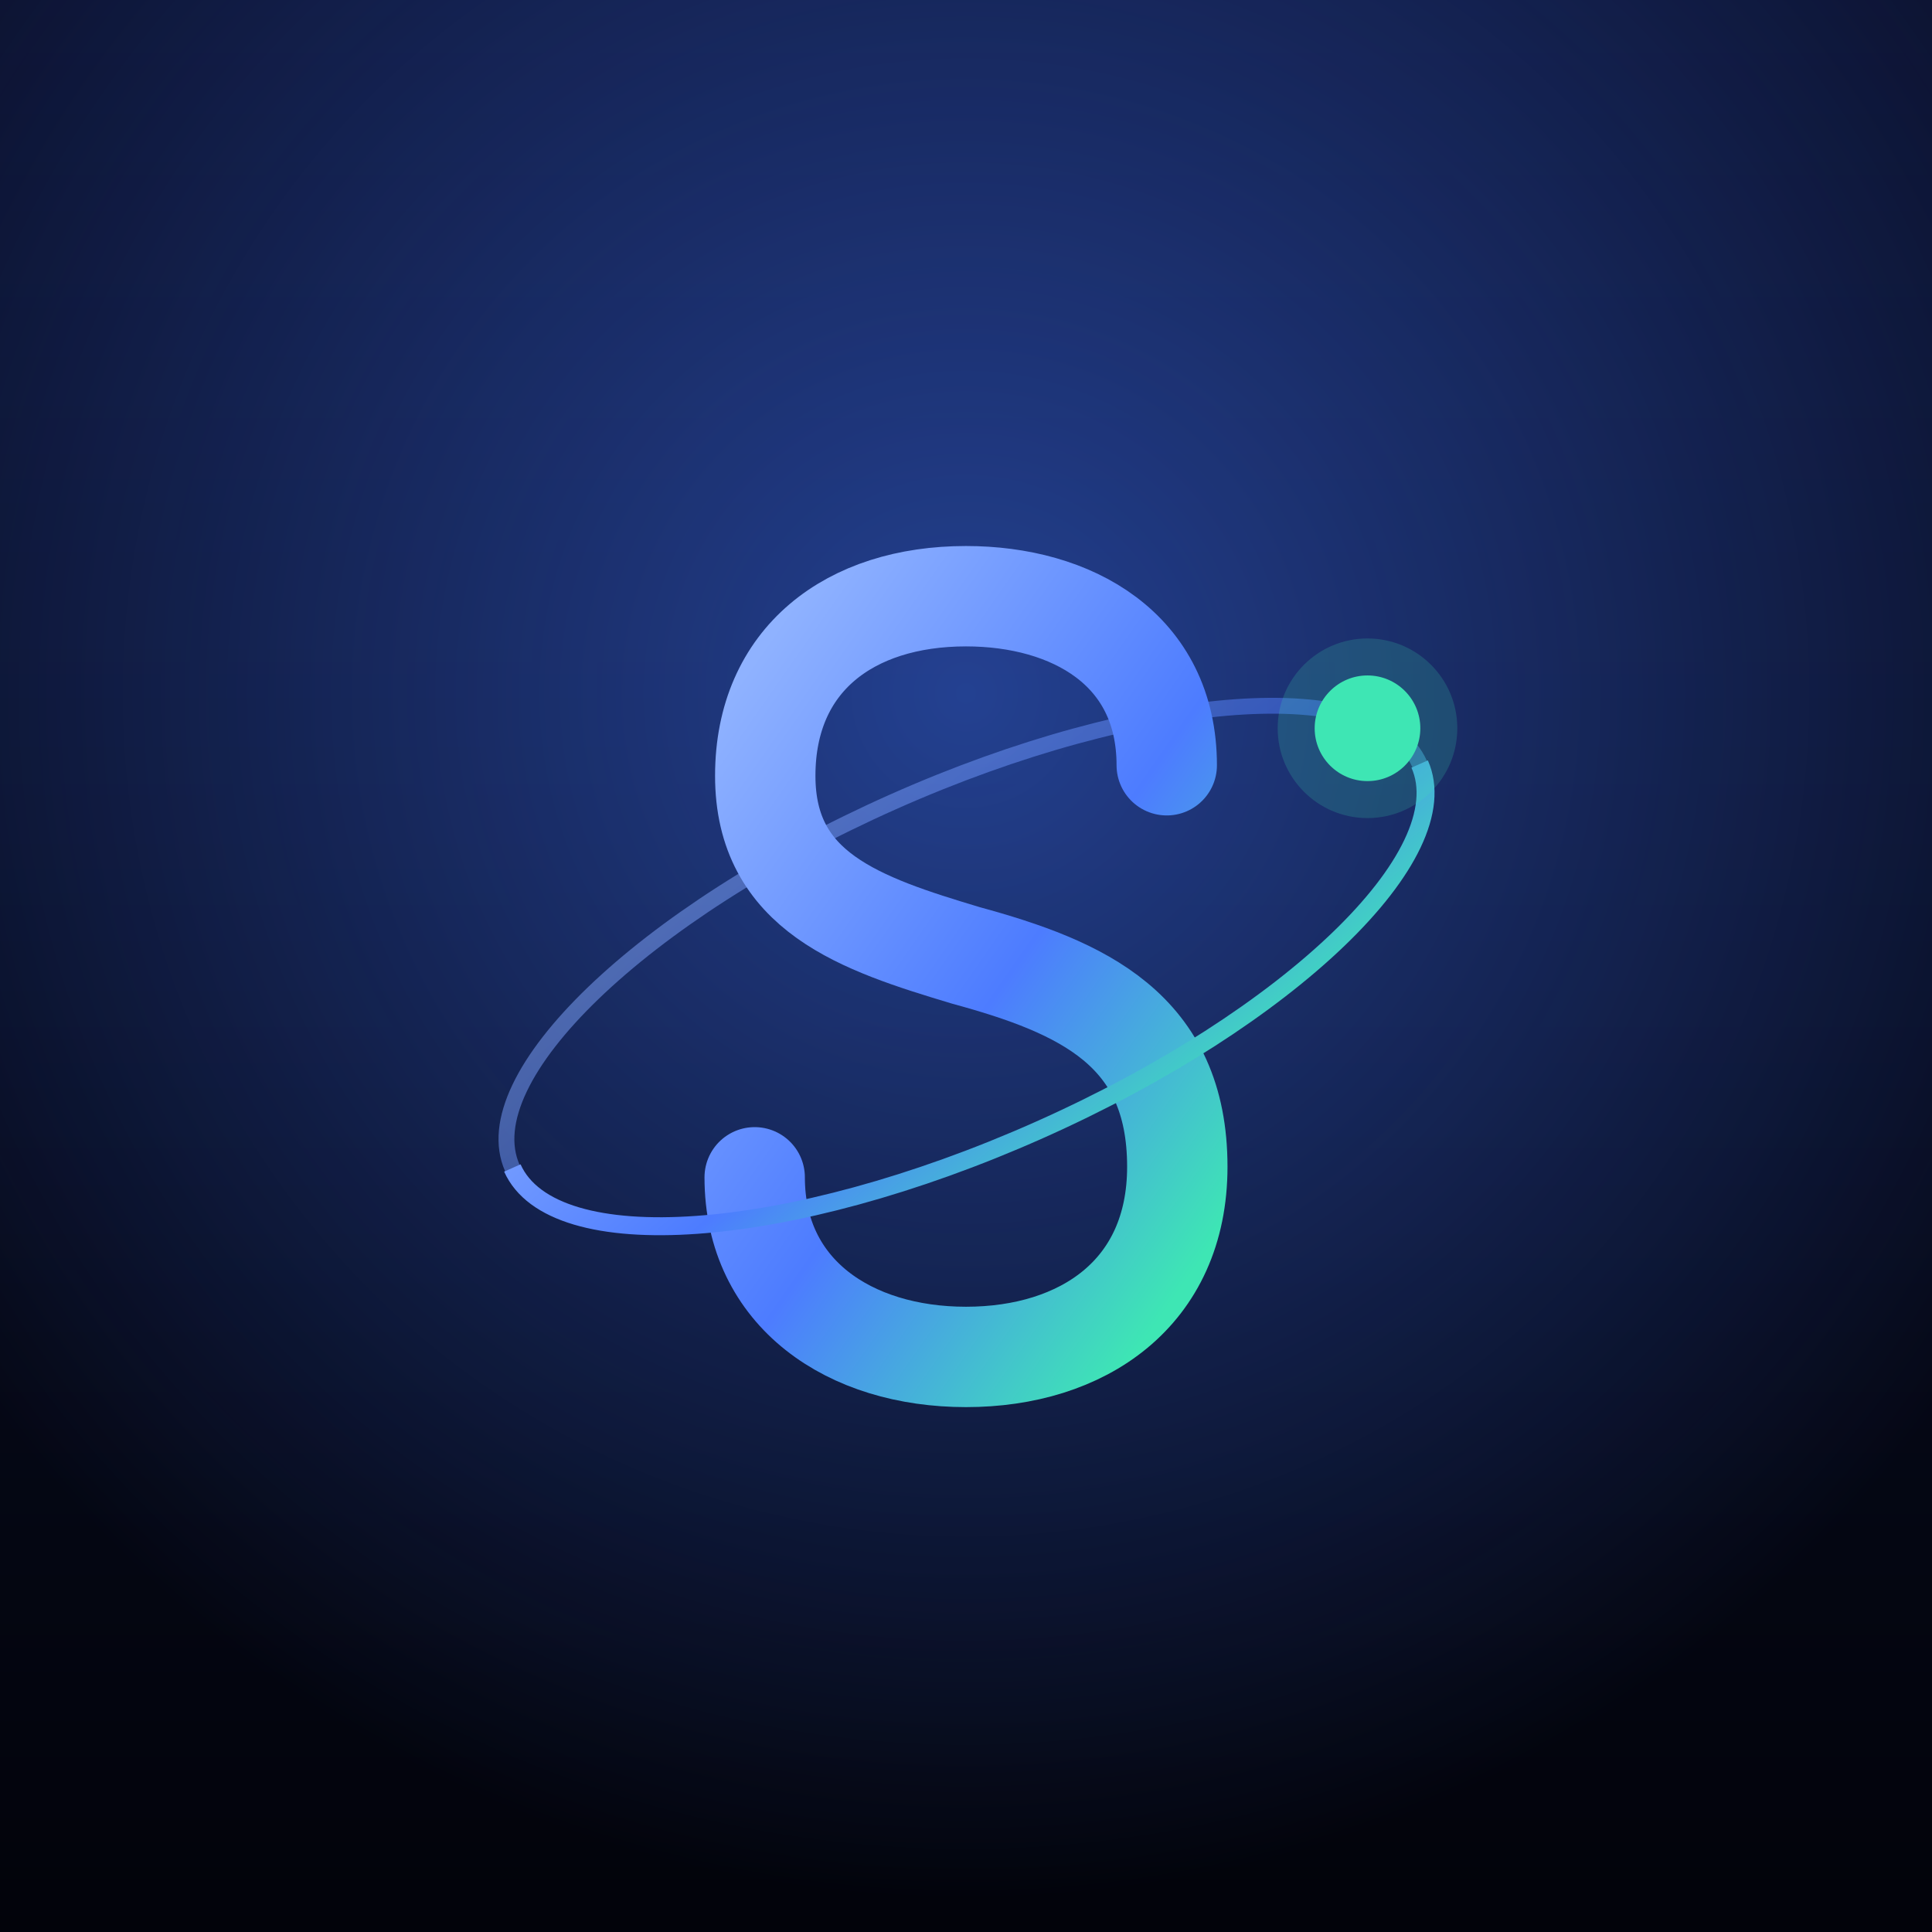
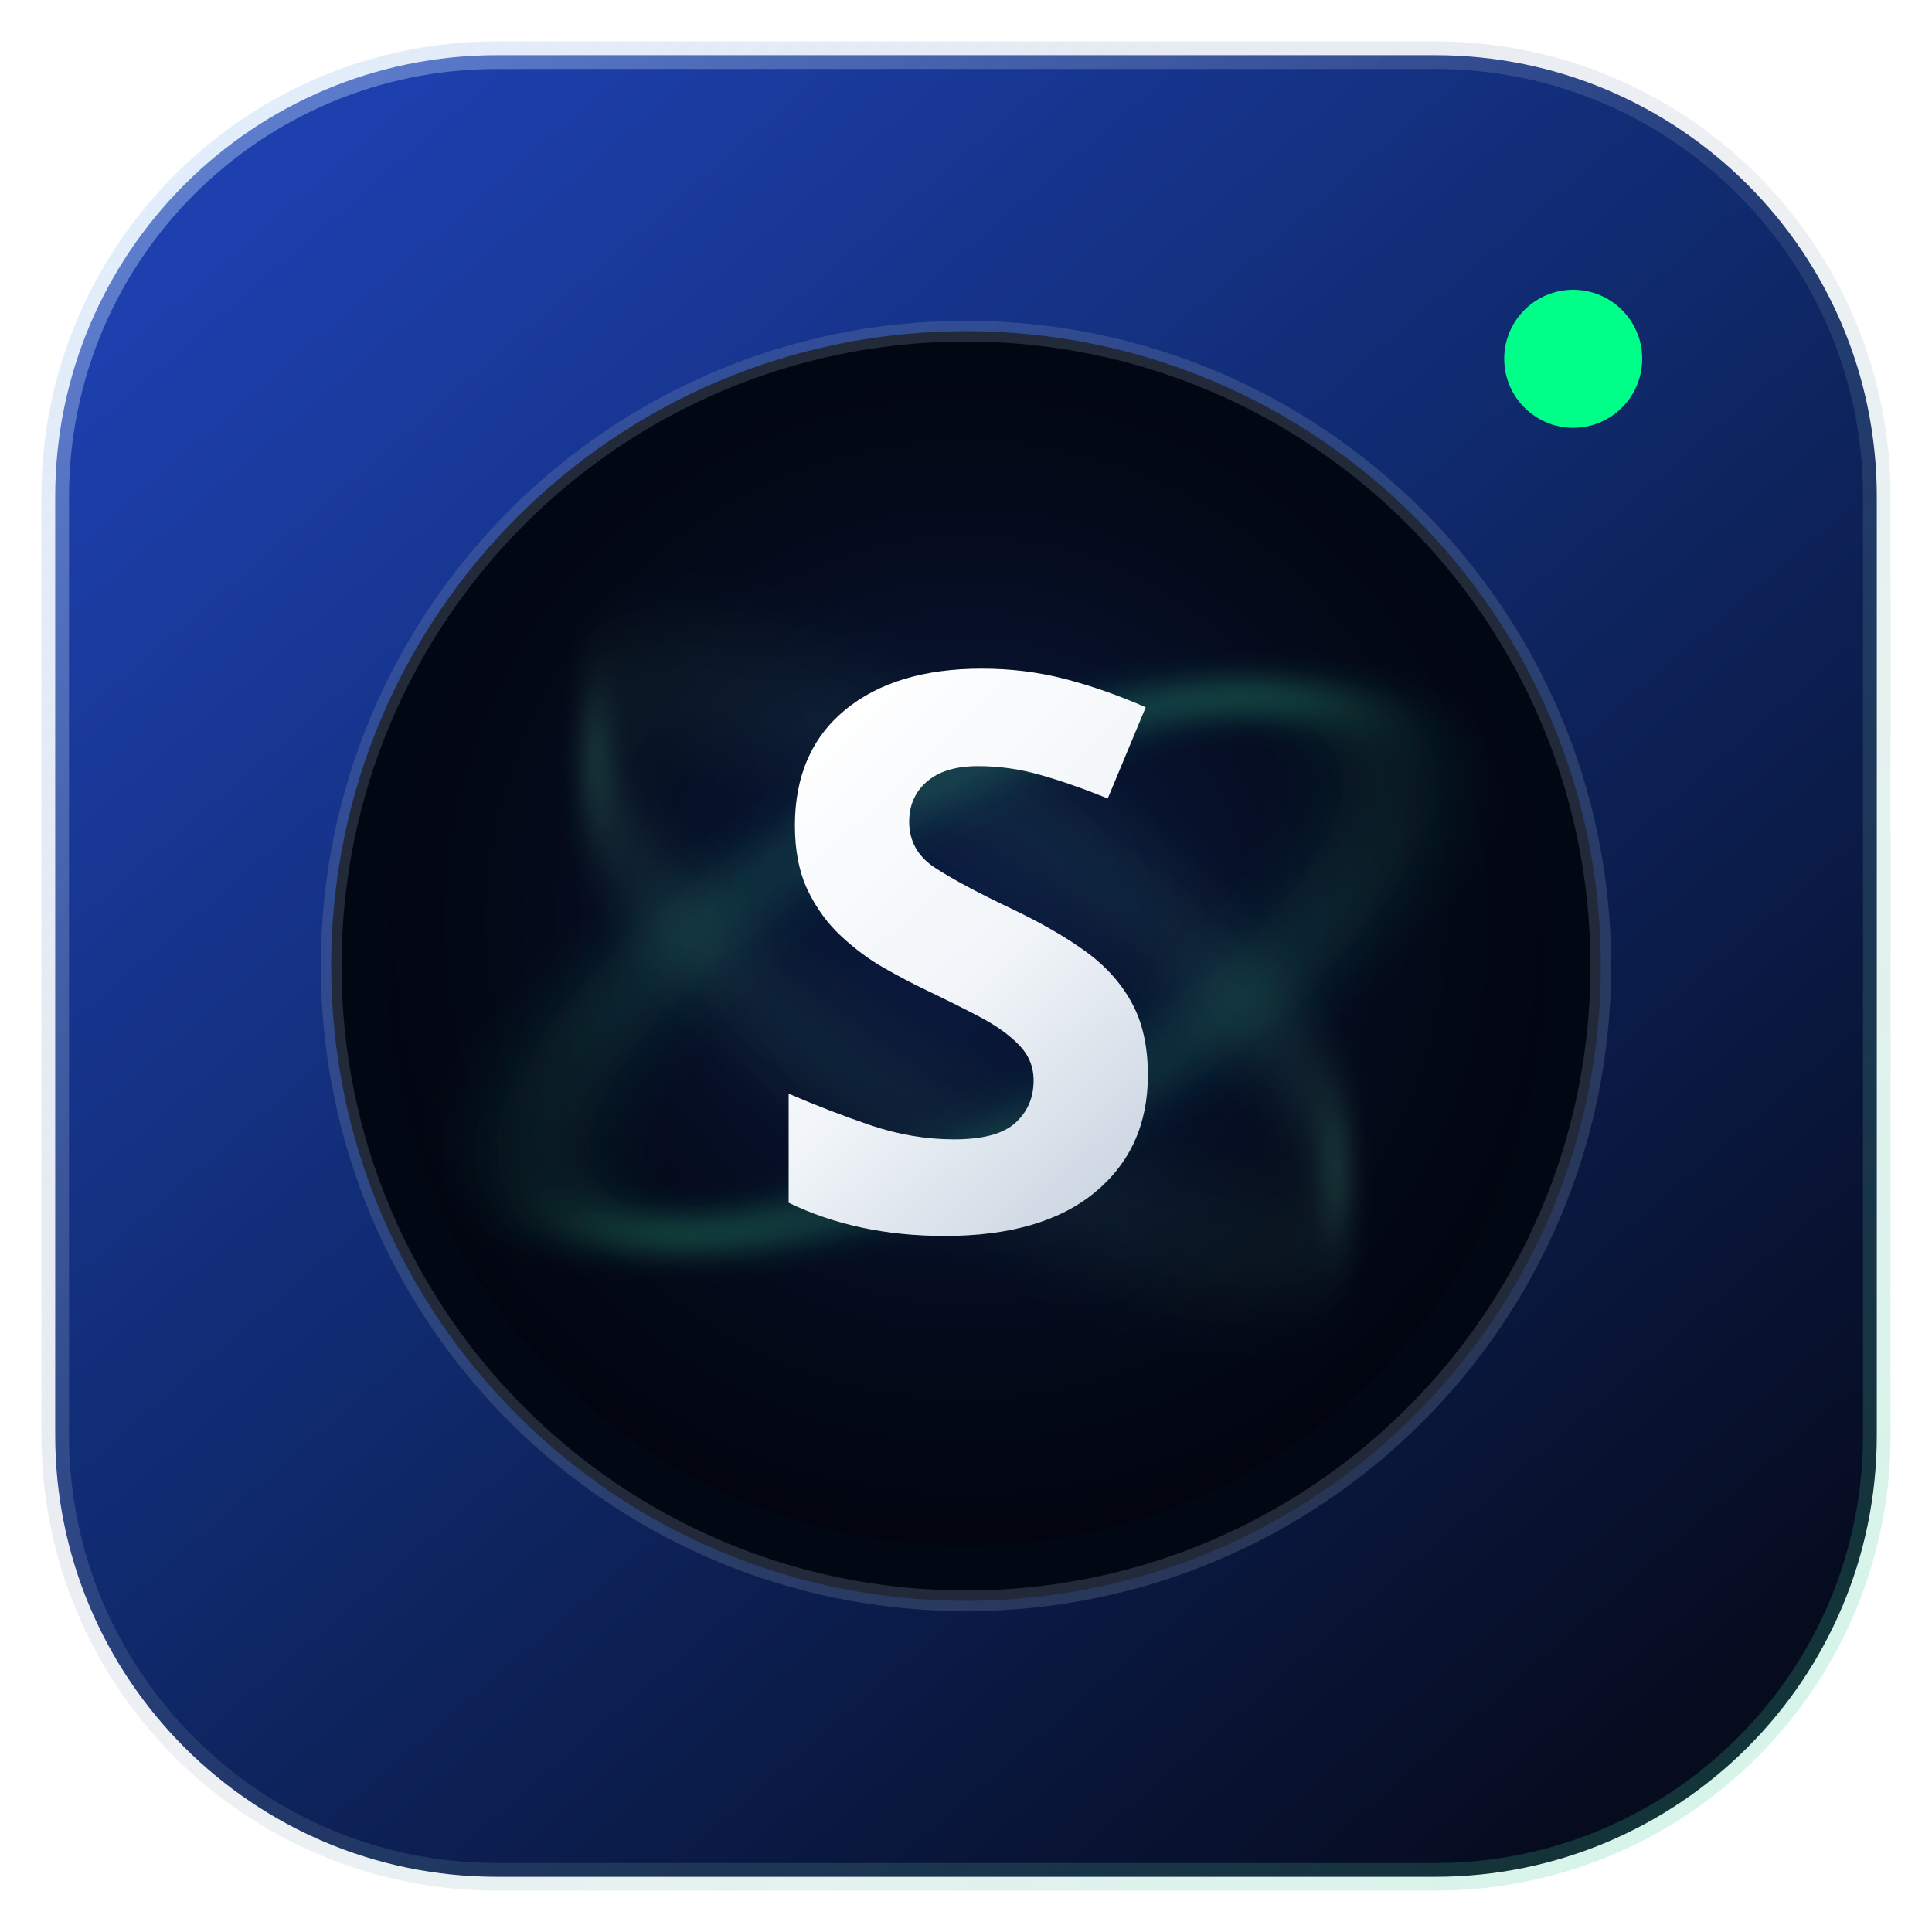
- <svg xmlns="http://www.w3.org/2000/svg" viewBox="0 0 256 256">
+ <svg xmlns="http://www.w3.org/2000/svg" viewBox="0 0 140 140">
  <defs>
-     <linearGradient id="g" x1="0.1" y1="0" x2="0.9" y2="1">
-       <stop offset="0" stop-color="#8fb2ff" />
-       <stop offset=".55" stop-color="#4d7cff" />
-       <stop offset="1" stop-color="#3ee6b4" />
+     <linearGradient id="body" x1="12%" y1="6%" x2="88%" y2="94%">
+       <stop offset="0%" stop-color="#1e40af" />
+       <stop offset="48%" stop-color="#0f296b" />
+       <stop offset="100%" stop-color="#060b1e" />
    </linearGradient>
-     <linearGradient id="bg" x1="0" y1="0" x2="0" y2="1">
-       <stop offset="0" stop-color="#0c1332" />
-       <stop offset="1" stop-color="#02030a" />
+     <linearGradient id="bevel" x1="0%" y1="0%" x2="100%" y2="100%">
+       <stop offset="0%" stop-color="rgba(191,219,254,0.45)" />
+       <stop offset="50%" stop-color="rgba(148,163,184,0.16)" />
+       <stop offset="100%" stop-color="rgba(52,211,153,0.22)" />
    </linearGradient>
-     <radialGradient id="gl" cx=".5" cy=".36" r=".62">
-       <stop offset="0" stop-color="#3f74ff" stop-opacity=".5" />
-       <stop offset="1" stop-color="#3f74ff" stop-opacity="0" />
+     <radialGradient id="lens" cx="50%" cy="46%" r="54%">
+       <stop offset="0%" stop-color="#0b1b42" />
+       <stop offset="68%" stop-color="#040a1a" />
+       <stop offset="100%" stop-color="#020510" />
    </radialGradient>
-     <clipPath id="lc">
-       <rect x="-40" y="128" width="340" height="200" transform="rotate(-24 128 128)" />
+     <linearGradient id="sface" x1="20%" y1="0%" x2="80%" y2="100%">
+       <stop offset="0%" stop-color="#ffffff" />
+       <stop offset="55%" stop-color="#f1f5f9" />
+       <stop offset="100%" stop-color="#cbd5e1" />
+     </linearGradient>
+     <clipPath id="clip">
+       <circle cx="70" cy="70" r="41" />
    </clipPath>
+     <filter id="blur" x="-30%" y="-30%" width="160%" height="160%">
+       <feGaussianBlur stdDeviation="2.6" />
+     </filter>
  </defs>
-   <rect width="256" height="256" fill="url(#bg)" />
-   <rect width="256" height="256" fill="url(#gl)" />
-   <g transform="translate(128 128) scale(.7) translate(-128 -128)">
-     <ellipse cx="128" cy="128" rx="94" ry="34" transform="rotate(-24 128 128)" fill="none" stroke="url(#g)" stroke-opacity=".5" stroke-width="3" />
-     <path d="M166 90C166 68 148 58 128 58C106 58 90 70 90 92C90 114 108 120 128 126C150 132 168 140 168 166C168 190 150 202 128 202C106 202 88 190 88 168" fill="none" stroke="url(#g)" stroke-width="19" stroke-linecap="round" />
-     <g clip-path="url(#lc)">
-       <ellipse cx="128" cy="128" rx="94" ry="34" transform="rotate(-24 128 128)" fill="none" stroke="url(#g)" stroke-width="3.4" />
-     </g>
-     <circle cx="204" cy="83" r="10" fill="#3ee6b4" />
-     <circle cx="204" cy="83" r="17" fill="#3ee6b4" opacity=".18" />
+   <rect x="4" y="4" width="132" height="132" rx="32" fill="url(#body)" stroke="url(#bevel)" stroke-width="2" />
+   <circle cx="70" cy="70" r="46" fill="#020714" stroke="rgba(148,163,184,0.22)" stroke-width="1.5" />
+   <circle cx="70" cy="70" r="42" fill="url(#lens)" />
+   <g clip-path="url(#clip)">
+     <ellipse cx="70" cy="70" rx="34" ry="13" transform="rotate(-28 70 70)" fill="none" stroke="#34d399" stroke-width="2.2" stroke-opacity="0.34" filter="url(#blur)" />
+     <ellipse cx="70" cy="70" rx="32" ry="11" transform="rotate(34 70 70)" fill="none" stroke="#6ee7b7" stroke-width="1.8" stroke-opacity="0.26" filter="url(#blur)" />
  </g>
+   <text x="70" y="89" text-anchor="middle" font-family="Quicksand, Plus Jakarta Sans, sans-serif" font-weight="700" font-size="56" fill="url(#sface)">S</text>
+   <circle cx="114" cy="26" r="5" fill="#00ff88" />
</svg>
